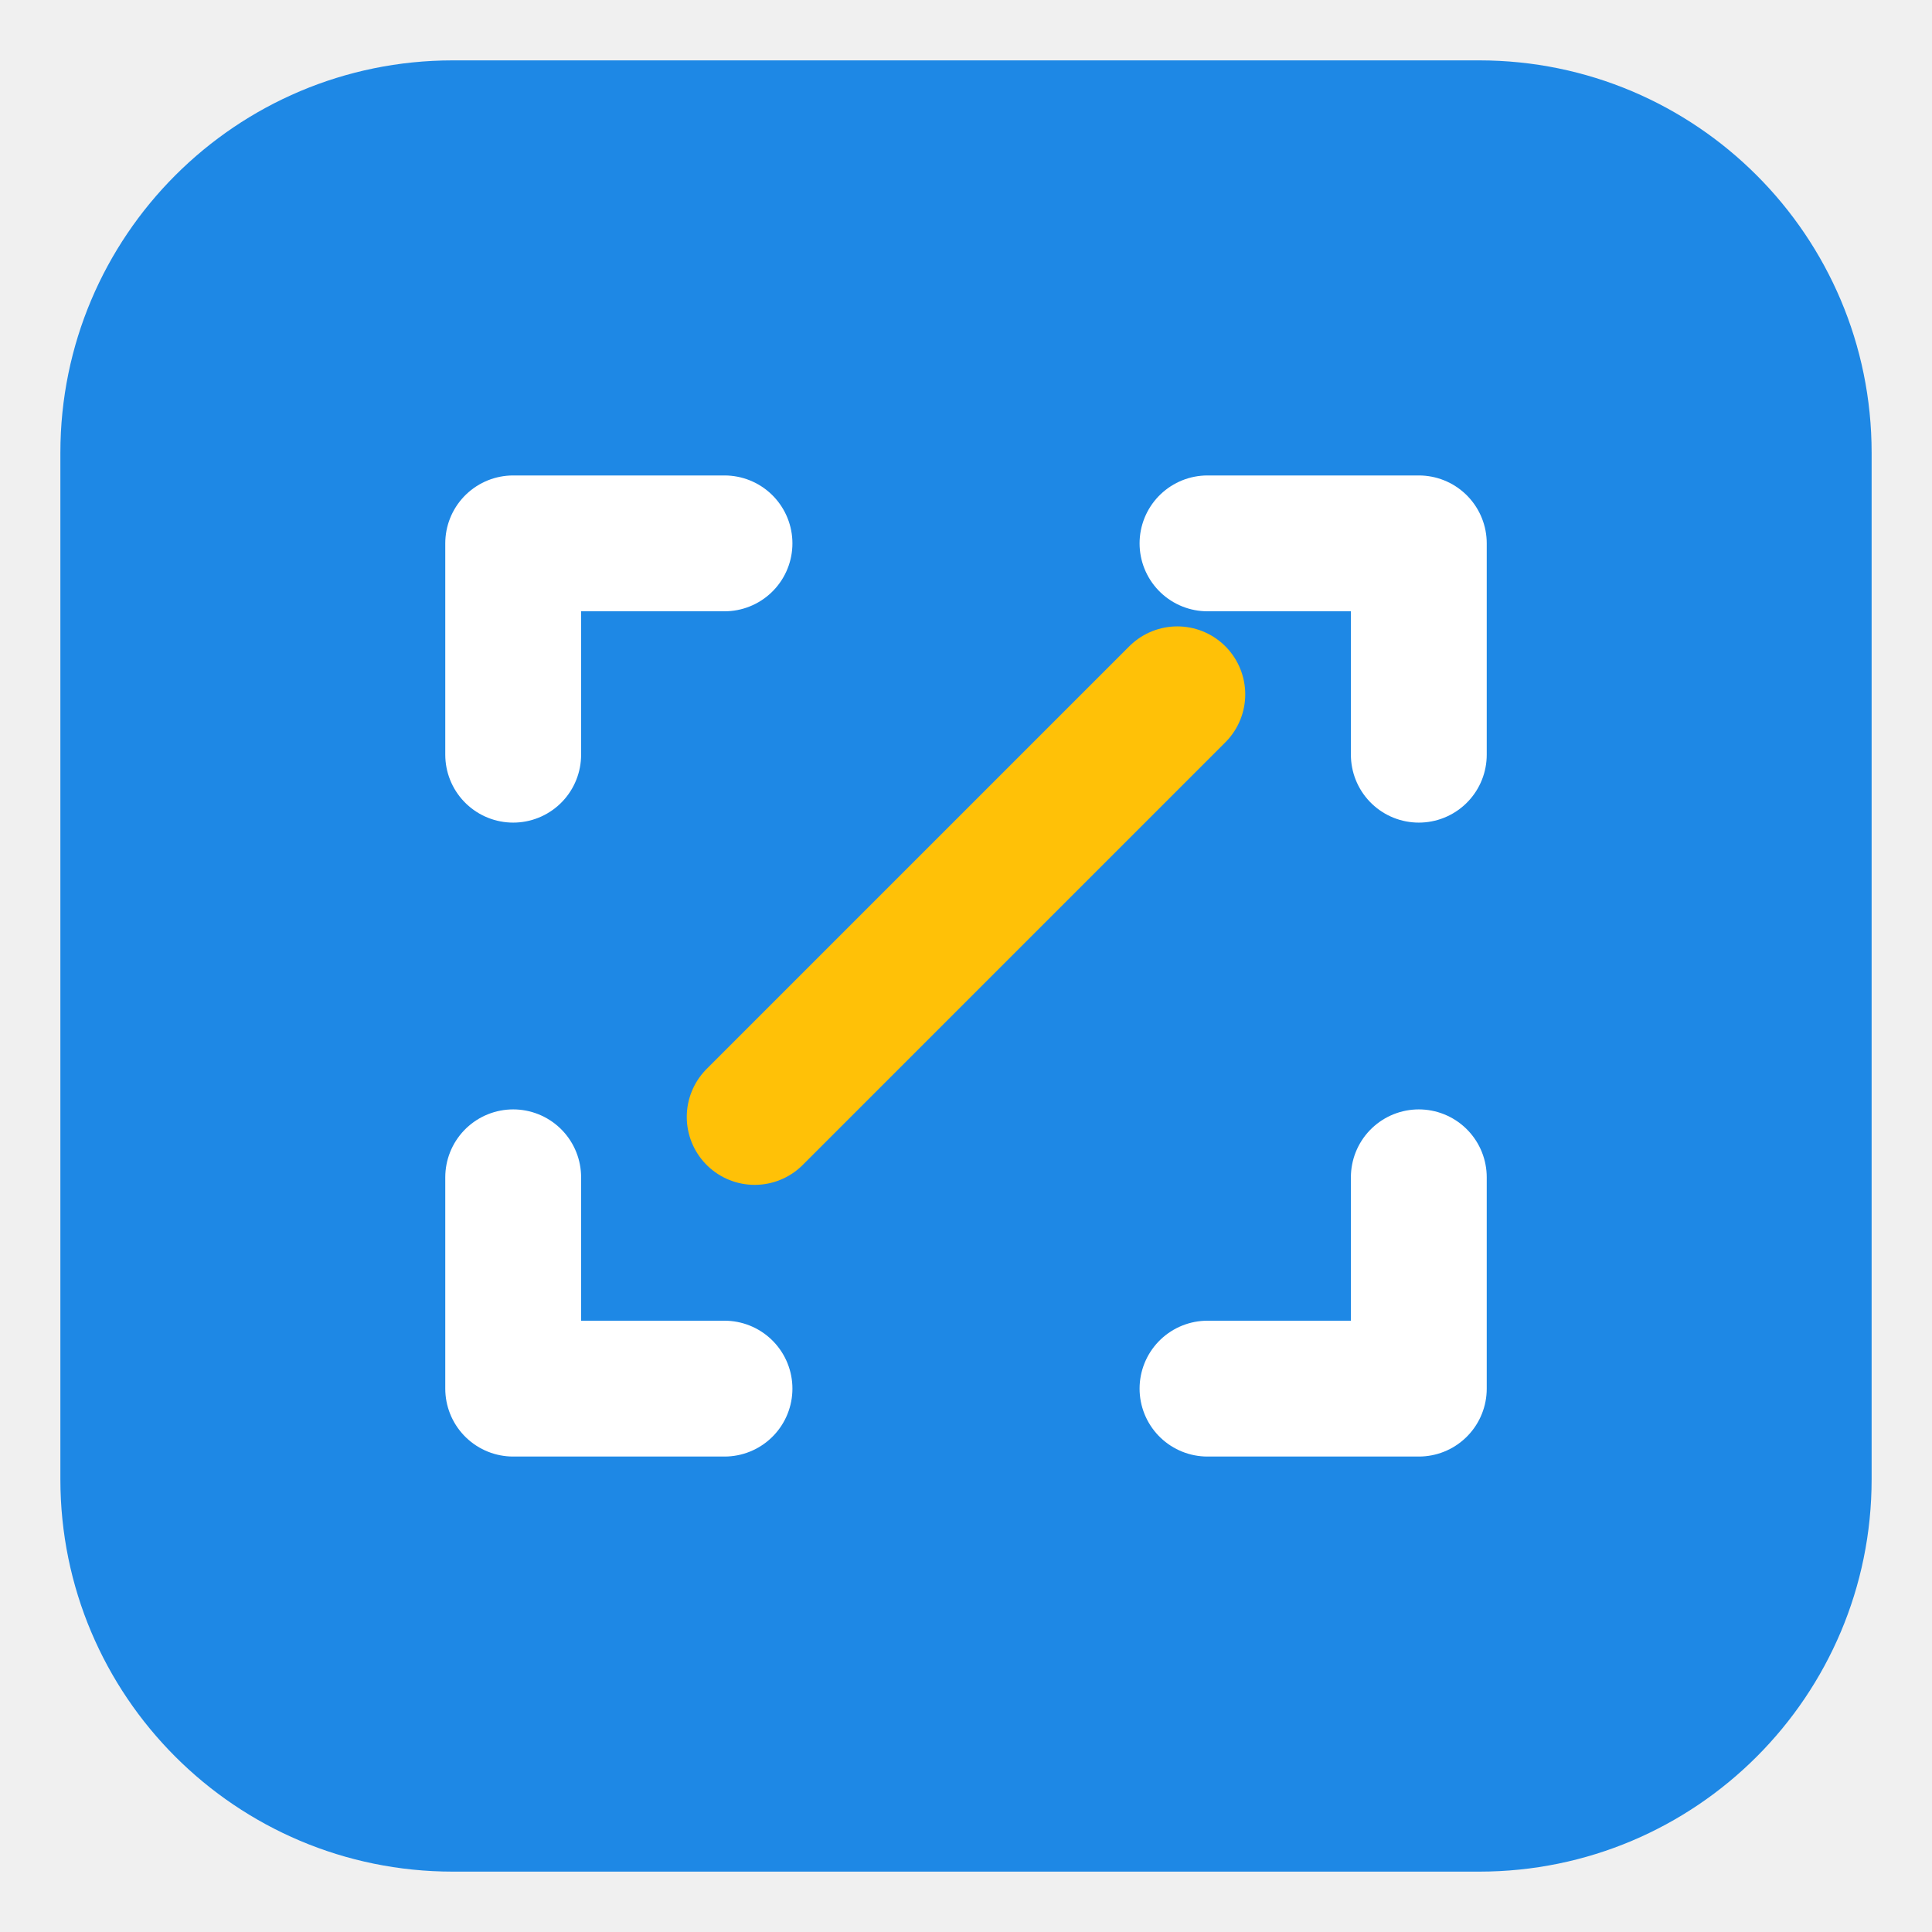
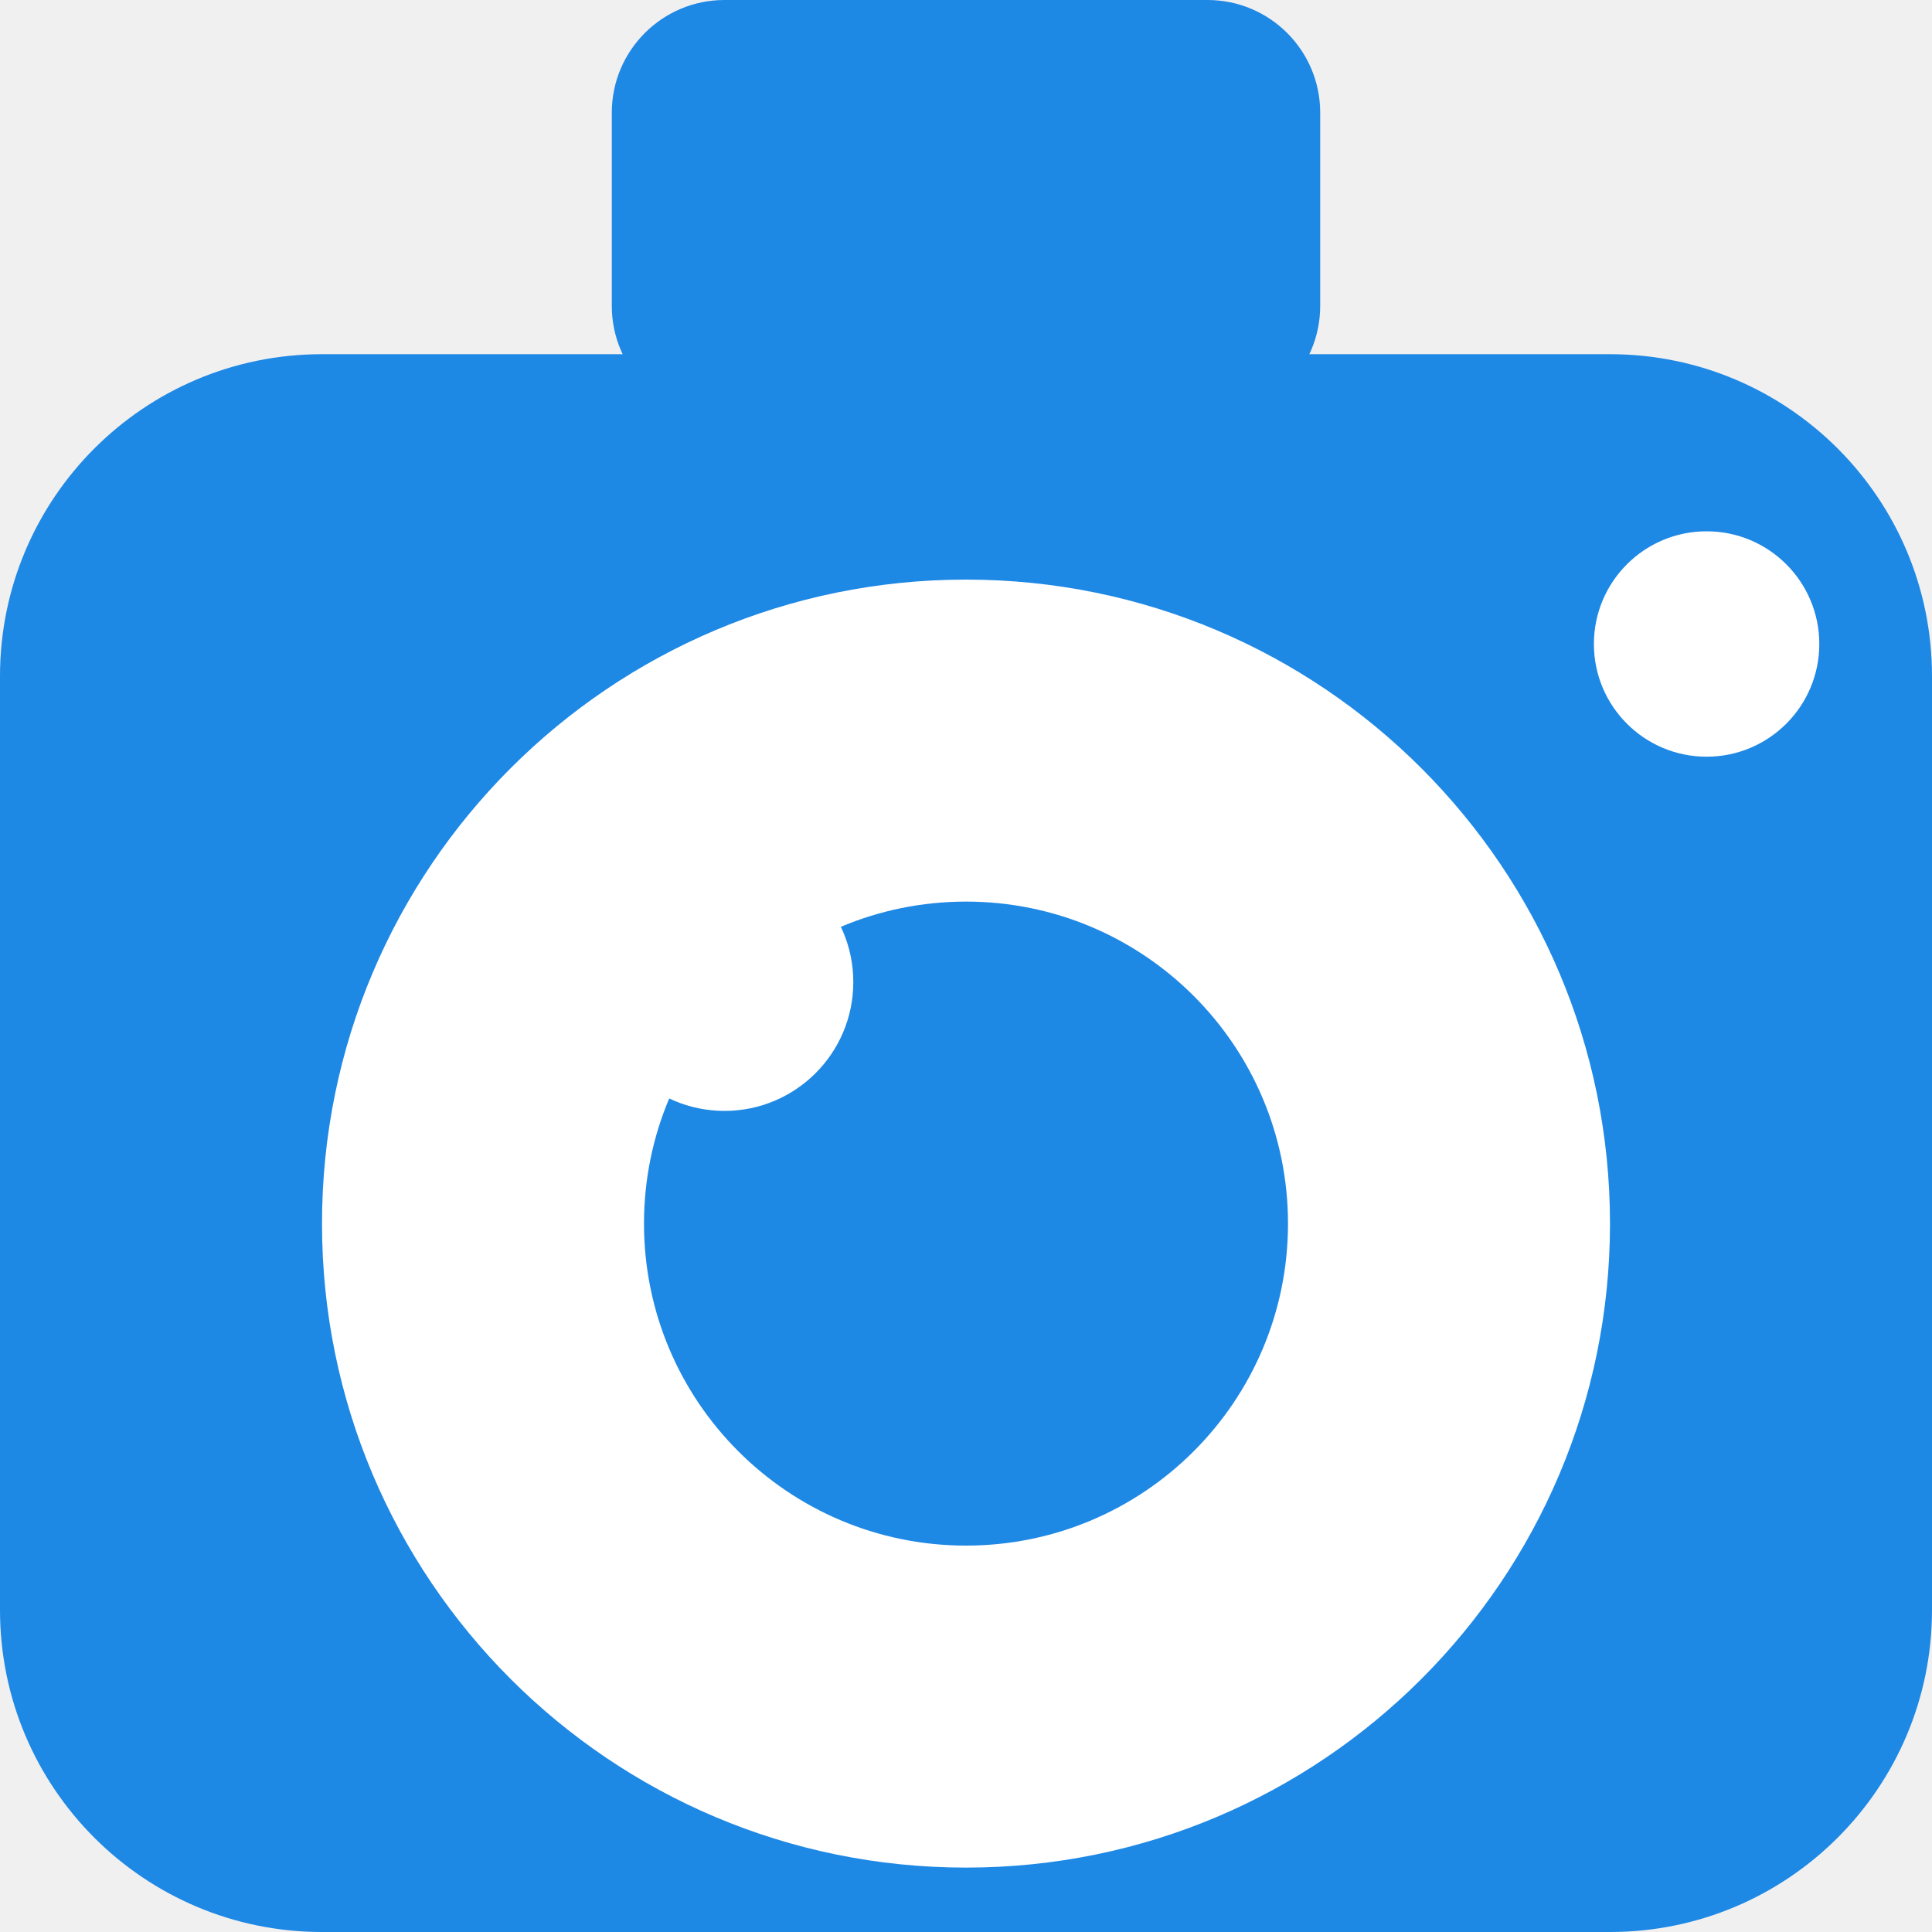
- <svg xmlns="http://www.w3.org/2000/svg" viewBox="0 0 128 128">
-   <rect x="4" y="4" width="120" height="120" rx="26" fill="#1e88e5" />
-   <g fill="none" stroke="#ffffff" stroke-width="9" stroke-linecap="round" stroke-linejoin="round">
-     <path d="M 34 50 V 36 H 48" />
-     <path d="M 80 36 H 94 V 50" />
-     <path d="M 94 78 V 92 H 80" />
-     <path d="M 48 92 H 34 V 78" />
-   </g>
-   <path d="M 50 74 L 78 46" fill="none" stroke="#ffc107" stroke-width="9" stroke-linecap="round" />
-   <circle cx="78" cy="46" r="3.5" fill="#ffc107" />
+ <svg xmlns="http://www.w3.org/2000/svg" viewBox="4 4 120 120">
+   <rect x="42" y="4" width="44" height="26" rx="7" fill="#1e88e5" />
+   <rect x="4" y="26" width="120" height="98" rx="20" fill="#1e88e5" />
+   <circle cx="64" cy="80" r="40" fill="#ffffff" />
+   <circle cx="64" cy="80" r="20" fill="#1e88e5" />
+   <circle cx="49" cy="65" r="8" fill="#ffffff" />
+   <circle cx="110" cy="44" r="7" fill="#ffffff" />
</svg>
